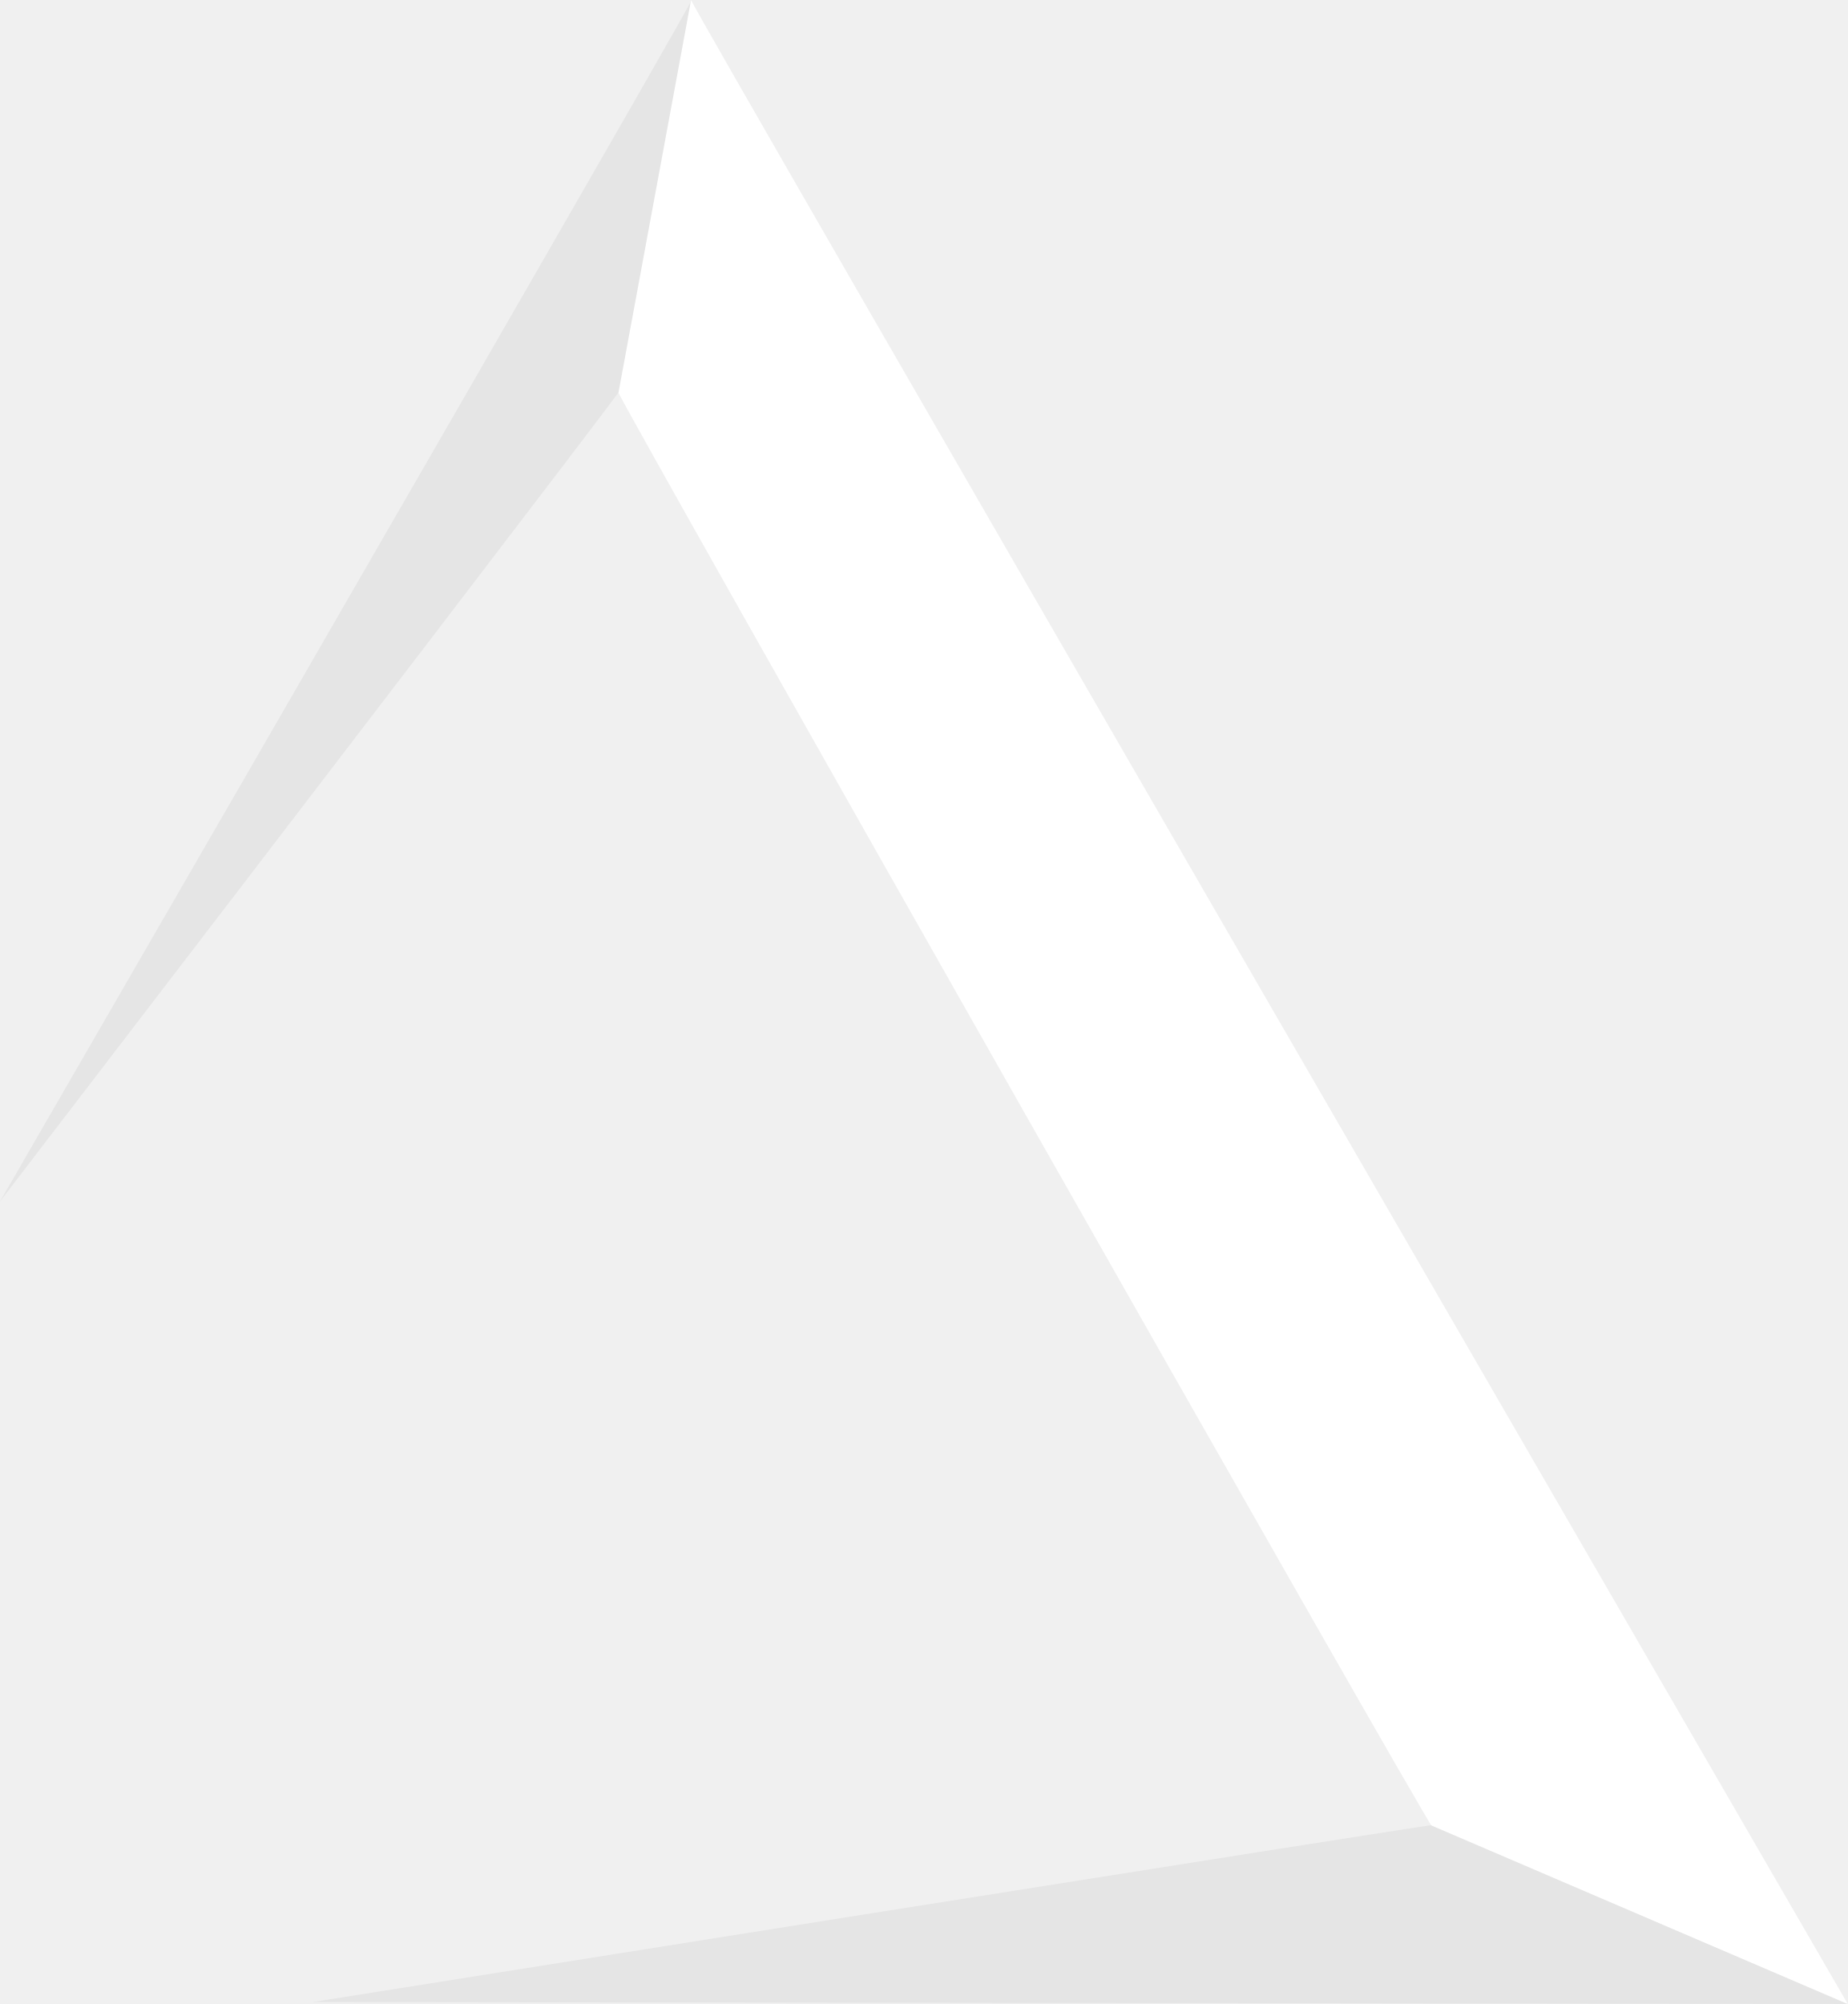
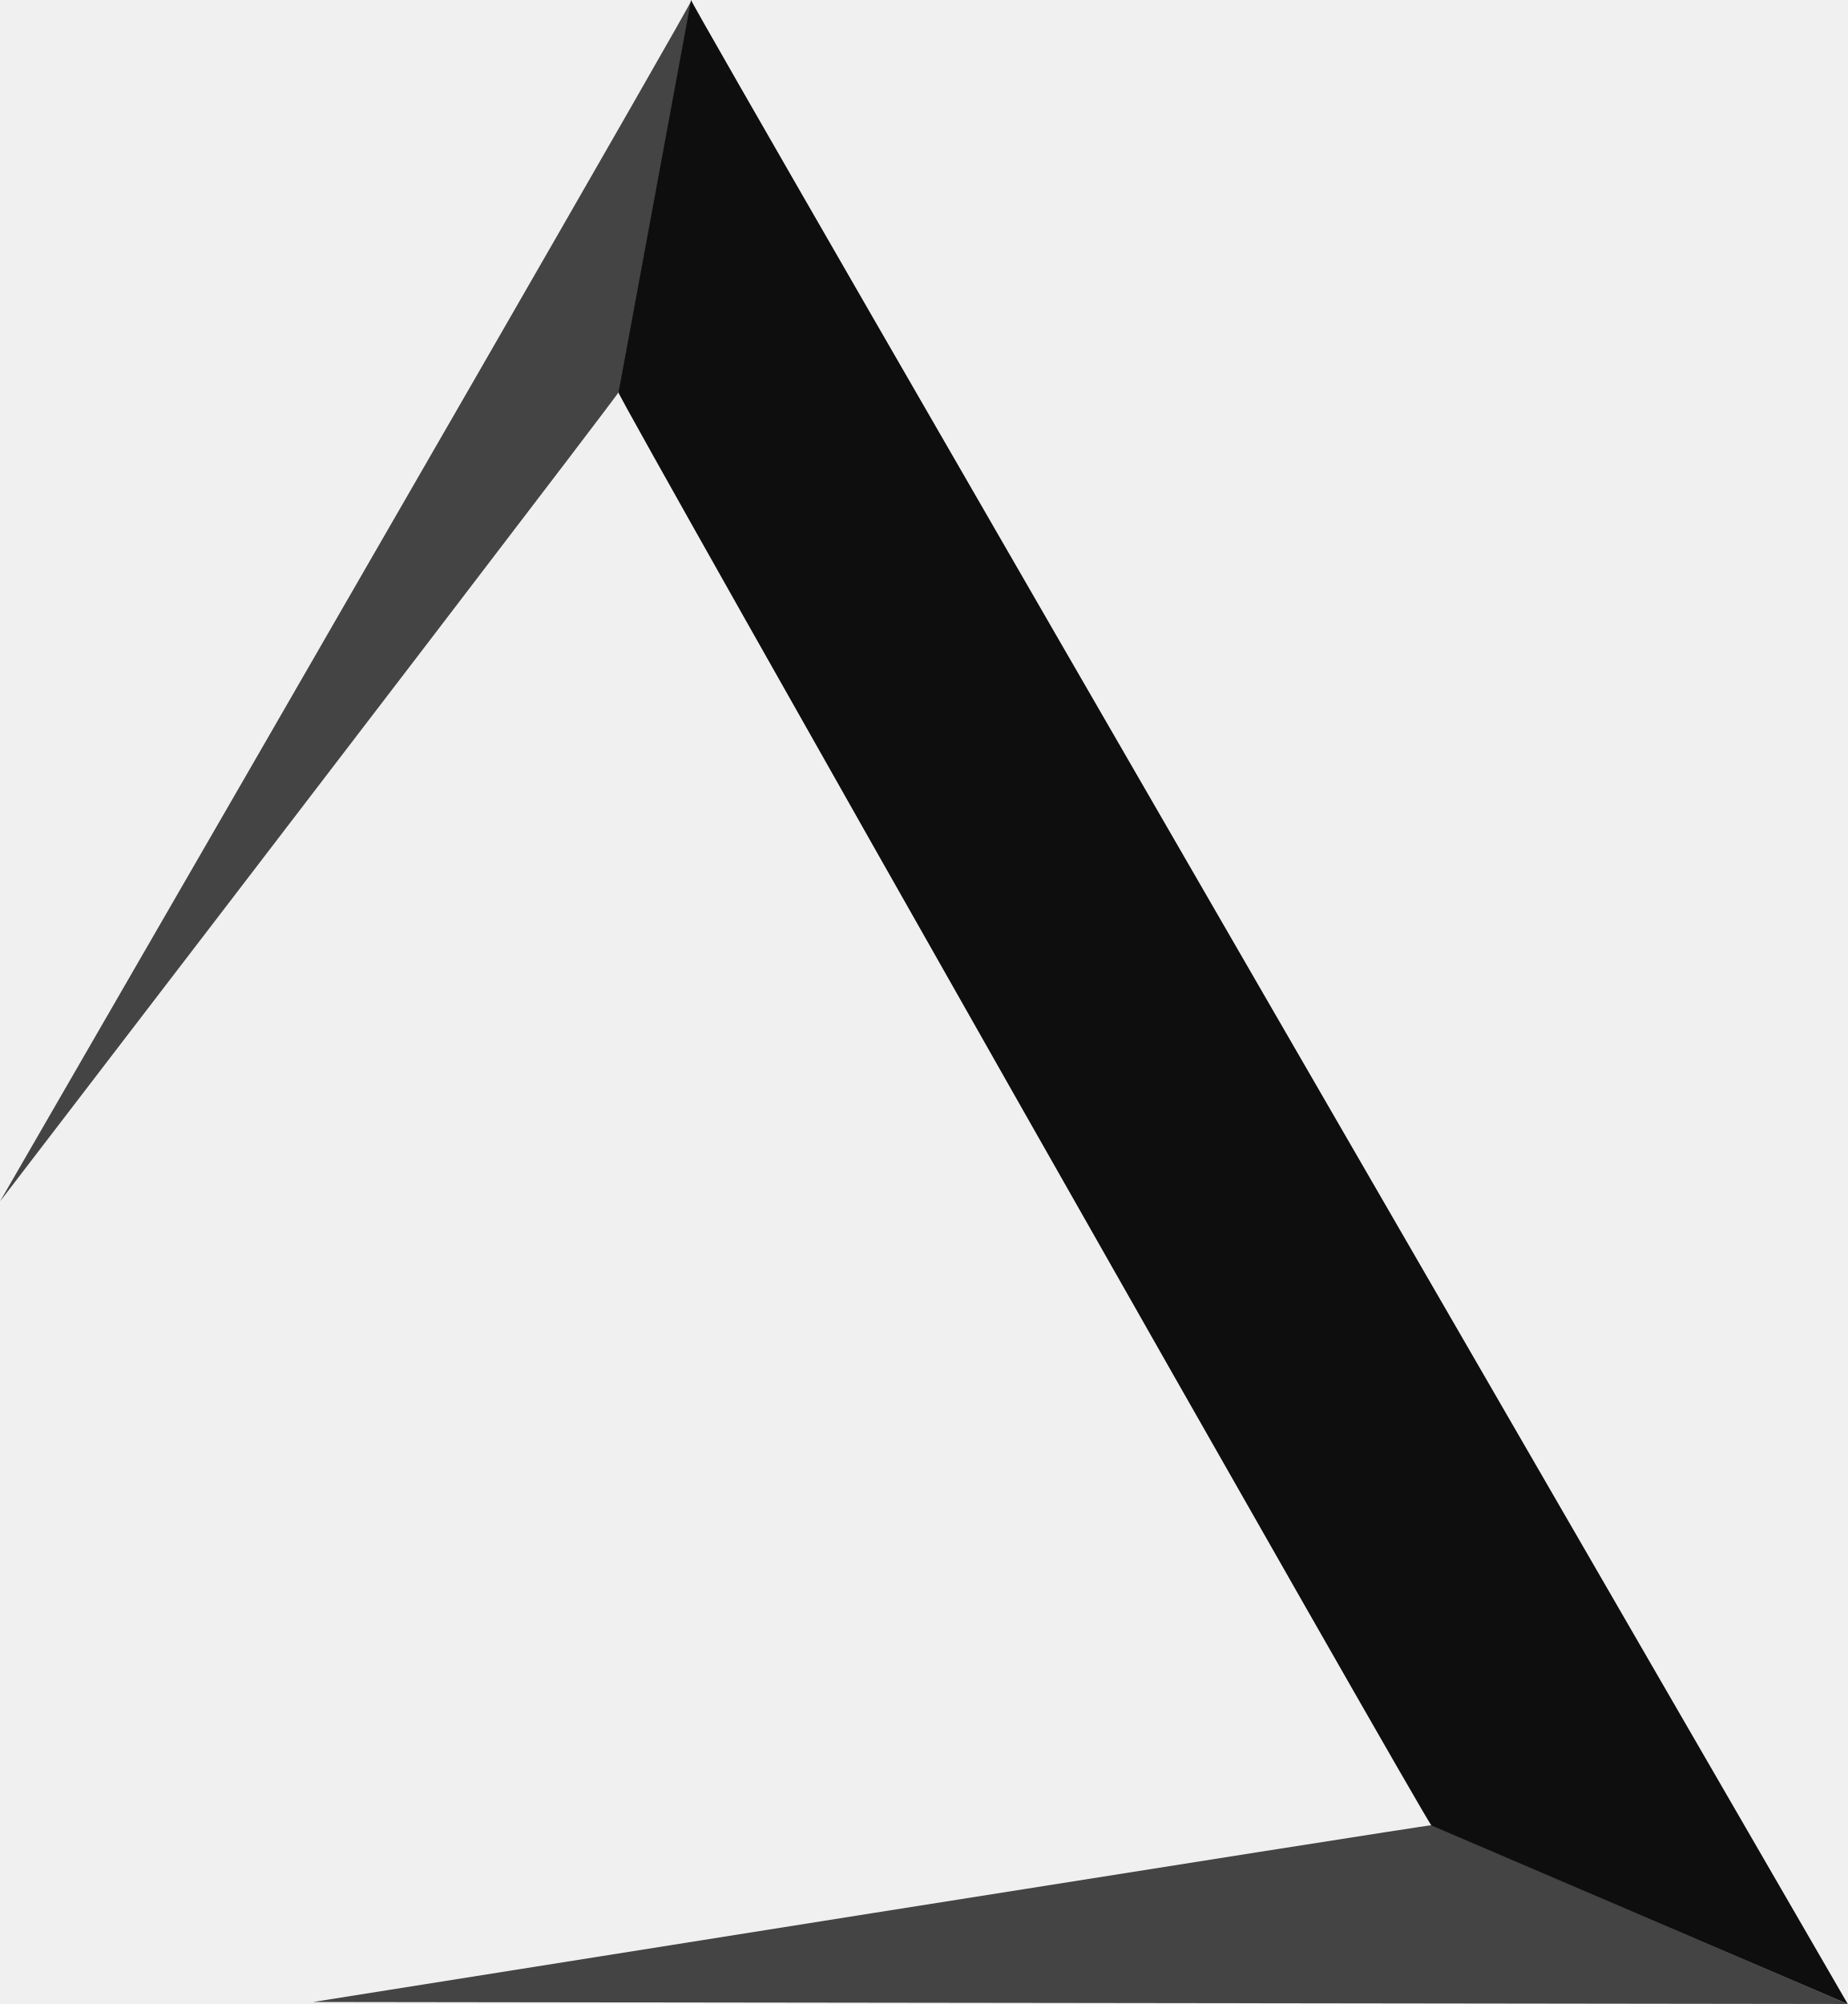
<svg xmlns="http://www.w3.org/2000/svg" width="94.553mm" height="102.521mm" viewBox="0 0 94.553 102.521" version="1.1" id="svg8">
  <defs id="defs2" />
  <g id="layer1" transform="translate(-68.24803,-50.01452)">
-     <path id="path839" style="fill:#e5e5e5;fill-opacity:1;stroke-width:1.378" d="m 103.64,50.015 c 0.101,0 -18.779,32.739 -35.392,61.464 16.245,-21.181 31.739,-41.422 31.661,-41.409 -5.9e-5,8e-6 0.015,0.025 0.014,0.025 z" />
-     <path id="path849" style="fill:#e5e5e5;fill-opacity:1;stroke-width:1.38" d="m 162.801,152.535 -21.301,-9.155 c 1e-5,-2e-5 0.005,0.009 0.005,0.009 0.053,-0.07 -57.239,9.044 -57.239,9.044 z" />
-     <path id="path854" style="fill:#ffffff;fill-opacity:1;stroke-width:5.207" d="m 391.602,189.031 -14.035,75.895 C 377.048,265.217 534.37,542.443 534.803,542 l 80.508,34.512 c 0,0 -224.376,-387.48 -223.709,-387.48 z" transform="scale(0.2645833)" />
+     <path id="path839" style="fill:#444444;fill-opacity:1;stroke-width:1.378" d="m 103.64,50.015 c 0.101,0 -18.779,32.739 -35.392,61.464 16.245,-21.181 31.739,-41.422 31.661,-41.409 -5.9e-5,8e-6 0.015,0.025 0.014,0.025 z" />
+     <path id="path849" style="fill:#444444;fill-opacity:1;stroke-width:1.38" d="m 162.801,152.535 -21.301,-9.155 c 1e-5,-2e-5 0.005,0.009 0.005,0.009 0.053,-0.07 -57.239,9.044 -57.239,9.044 z" />
+     <path id="path854" style="fill:#0e0e0e;fill-opacity:1;stroke-width:5.207" d="m 391.602,189.031 -14.035,75.895 C 377.048,265.217 534.37,542.443 534.803,542 l 80.508,34.512 c 0,0 -224.376,-387.48 -223.709,-387.48 z" transform="scale(0.2645833)" />
  </g>
</svg>
